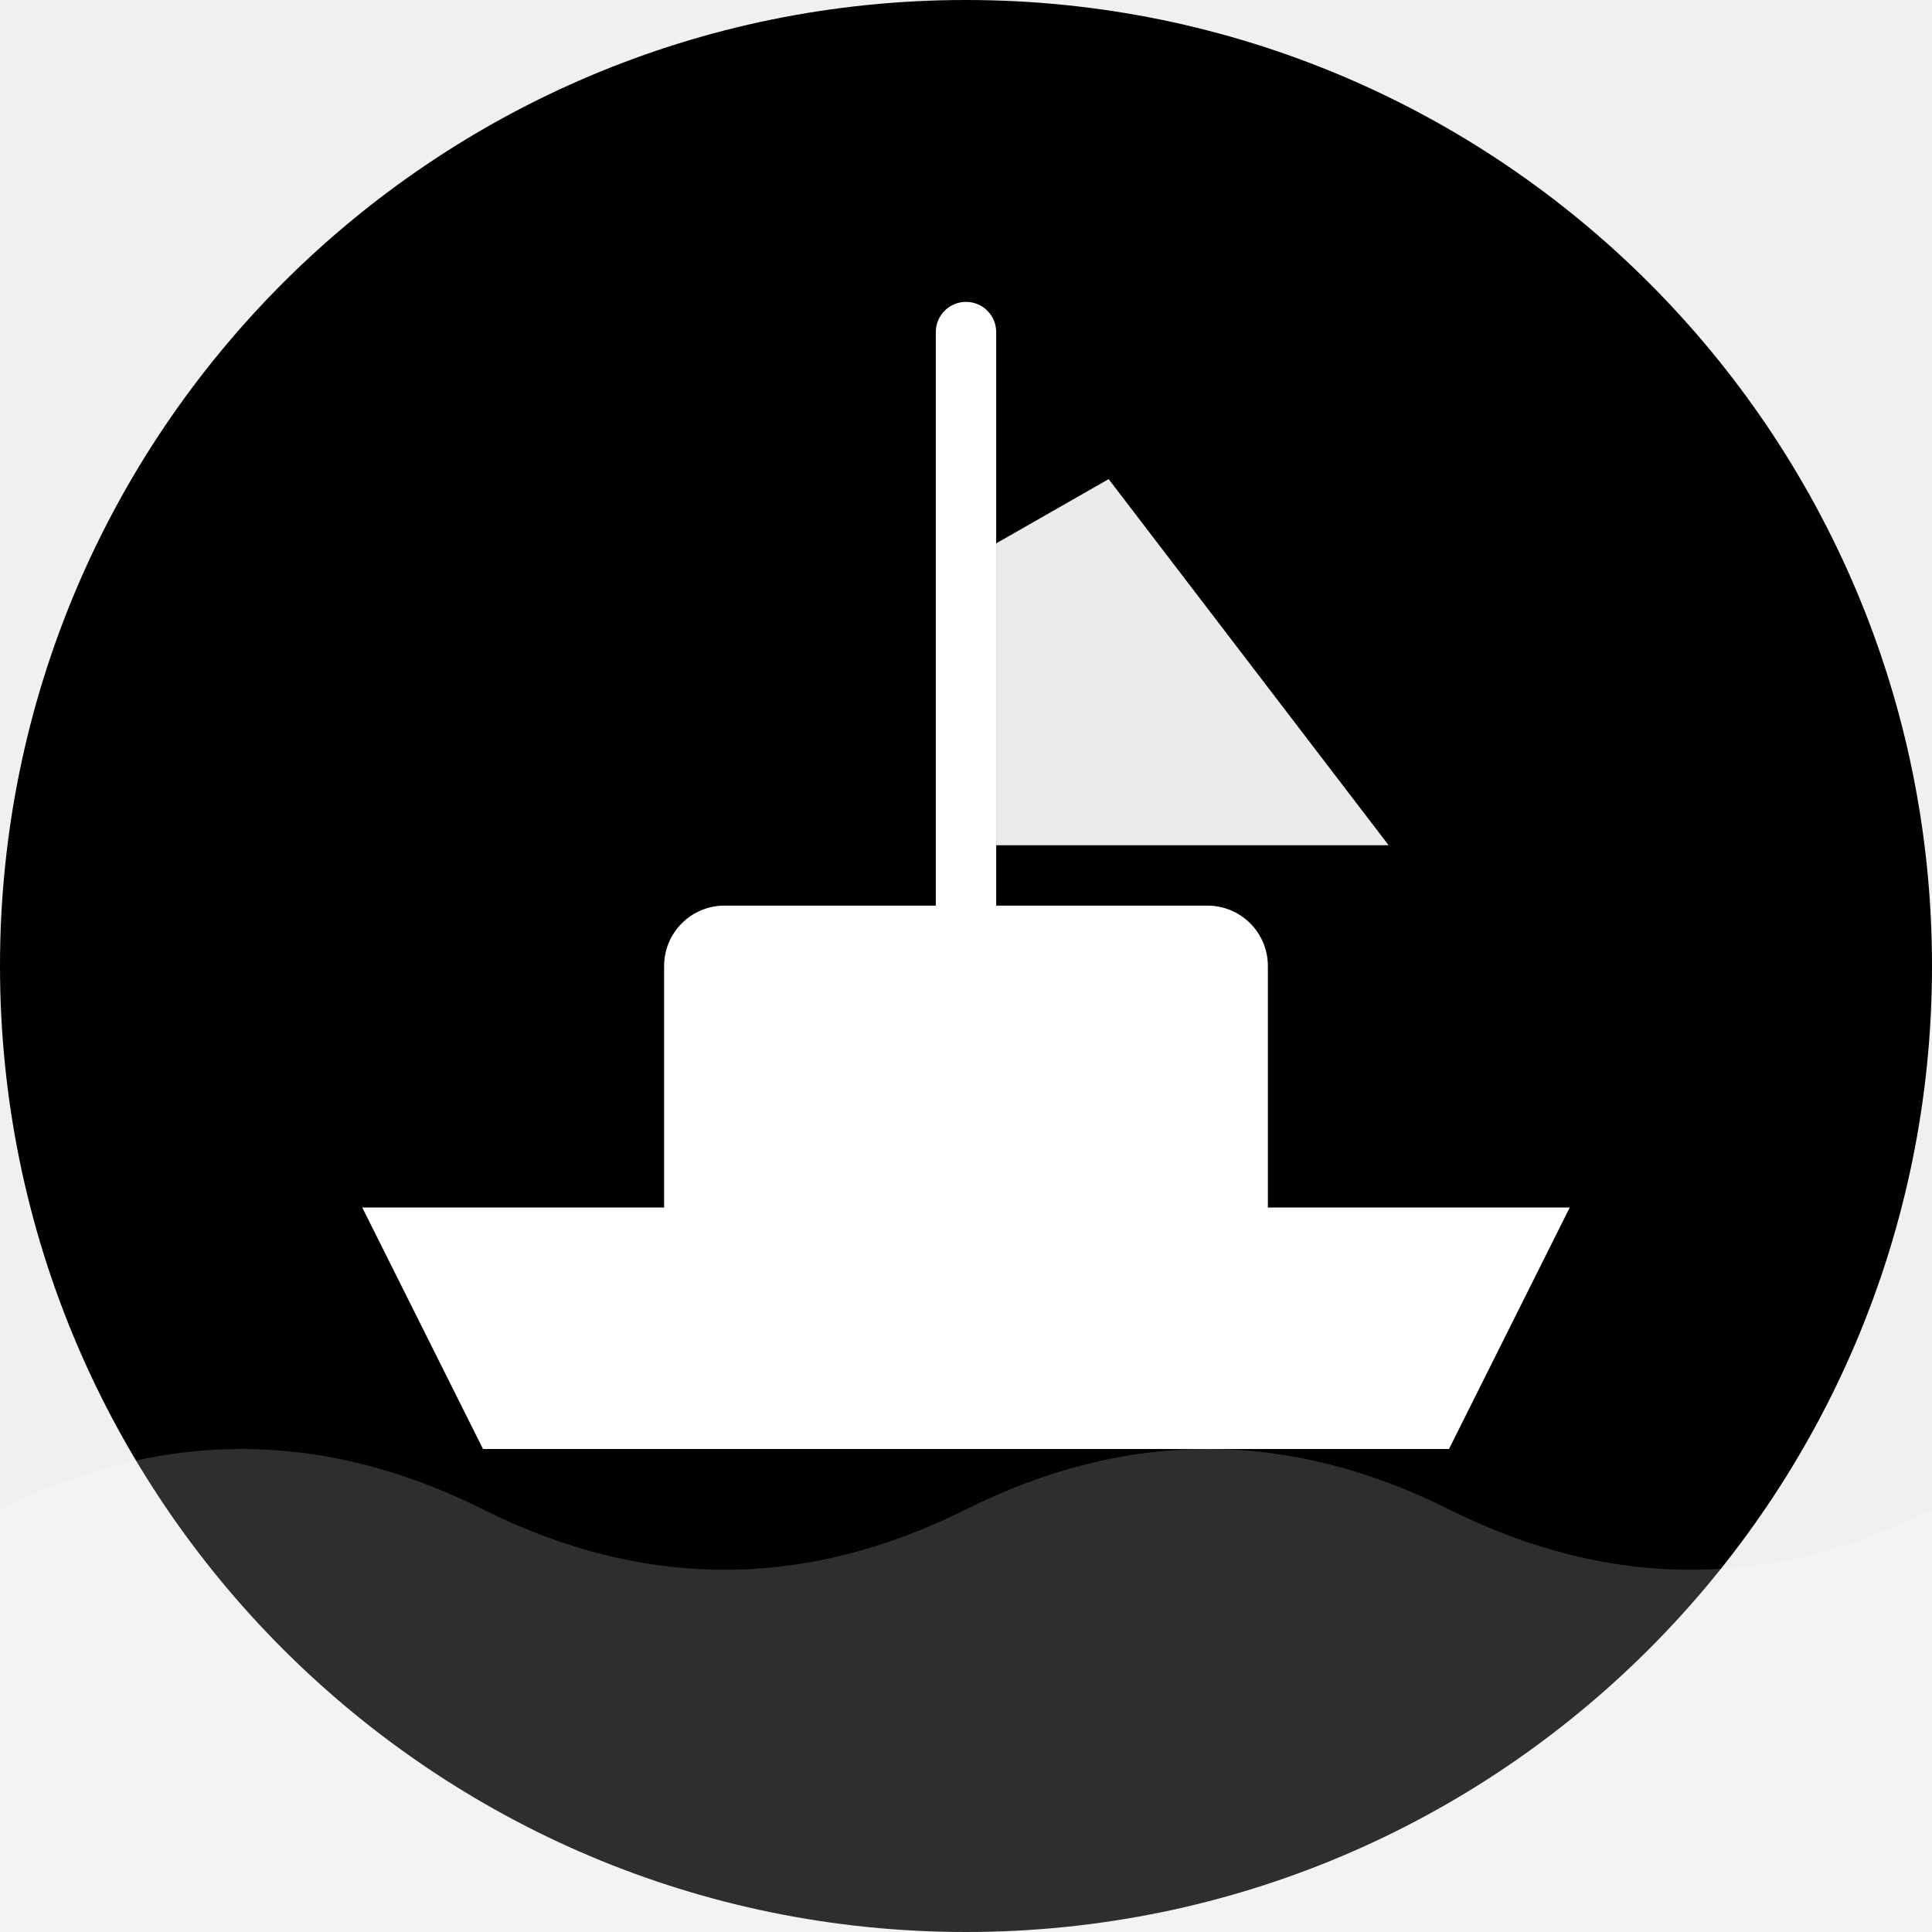
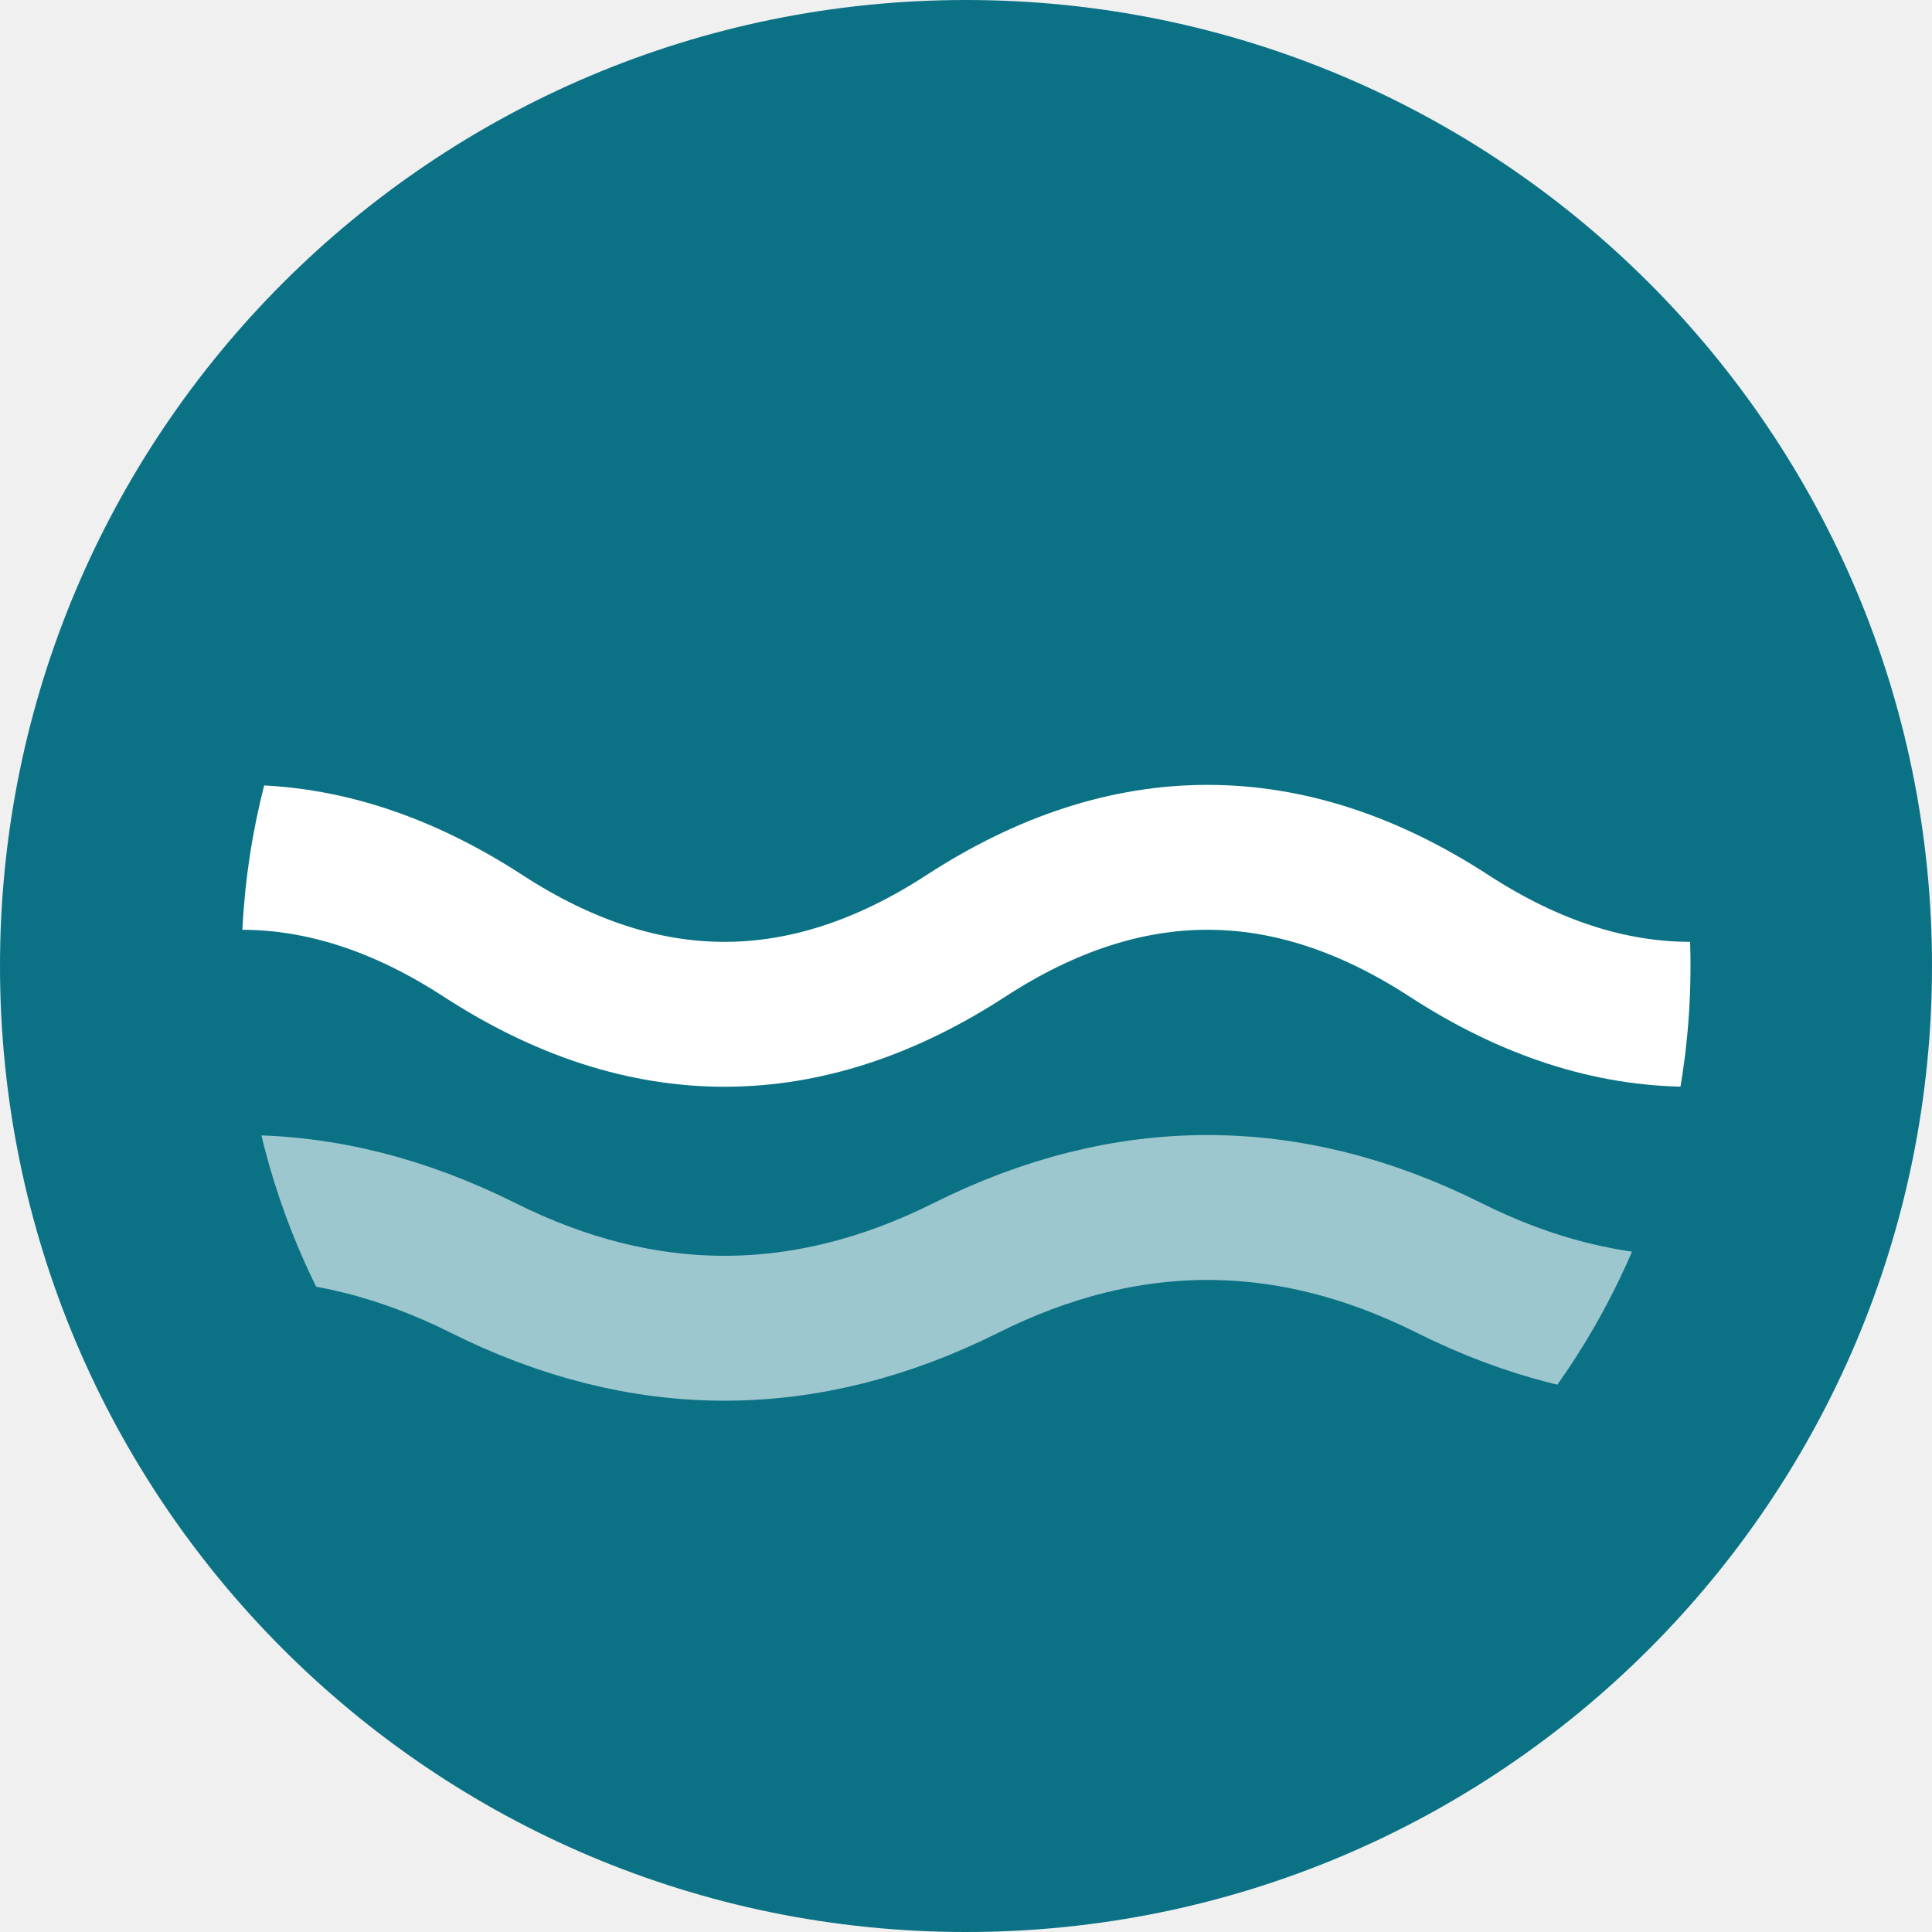
- <svg xmlns="http://www.w3.org/2000/svg" viewBox="0 0 64 64">
-   <circle cx="32" cy="32" r="32" fill="oklch(0.55 0.18 200)" />
-   <path d="M12 40 L16 48 L48 48 L52 40 Z" fill="white" />
-   <rect x="22" y="30" width="20" height="12" rx="2" fill="white" />
-   <circle cx="28" cy="36" r="2.5" fill="none" stroke="oklch(0.55 0.18 200)" stroke-width="1.5" />
-   <circle cx="36" cy="36" r="2.5" fill="none" stroke="oklch(0.55 0.18 200)" stroke-width="1.5" />
-   <rect x="31" y="10" width="2" height="22" rx="1" fill="white" />
-   <path d="M33 11 L46 28 L33 28 Z" fill="white" opacity="0.92" />
-   <path d="M33 10 L40 14 L33 18 Z" fill="oklch(0.7 0.15 200)" />
-   <path d="M0 50 Q8 46 16 50 Q24 54 32 50 Q40 46 48 50 Q56 54 64 50 L64 64 L0 64 Z" fill="white" opacity="0.18" />
+ <svg xmlns="http://www.w3.org/2000/svg" viewBox="0 0 32 32">
+   <defs>
+     <clipPath id="c">
+       <circle cx="16" cy="16" r="12" />
+     </clipPath>
+   </defs>
+   <circle cx="16" cy="16" r="16" fill="#0b7285" />
+   <g clip-path="url(#c)" fill="none" stroke="#fff" stroke-width="2.4" stroke-linecap="round">
+     <path d="M-16 15.5q4 -2.6 8 0 t8 0 t8 0 t8 0 t8 0 t8 0 t8 0 t8 0" />
+     <path d="M-16 21q4 -2 8 0 t8 0 t8 0 t8 0 t8 0 t8 0 t8 0 t8 0" opacity=".6" />
+   </g>
</svg>
